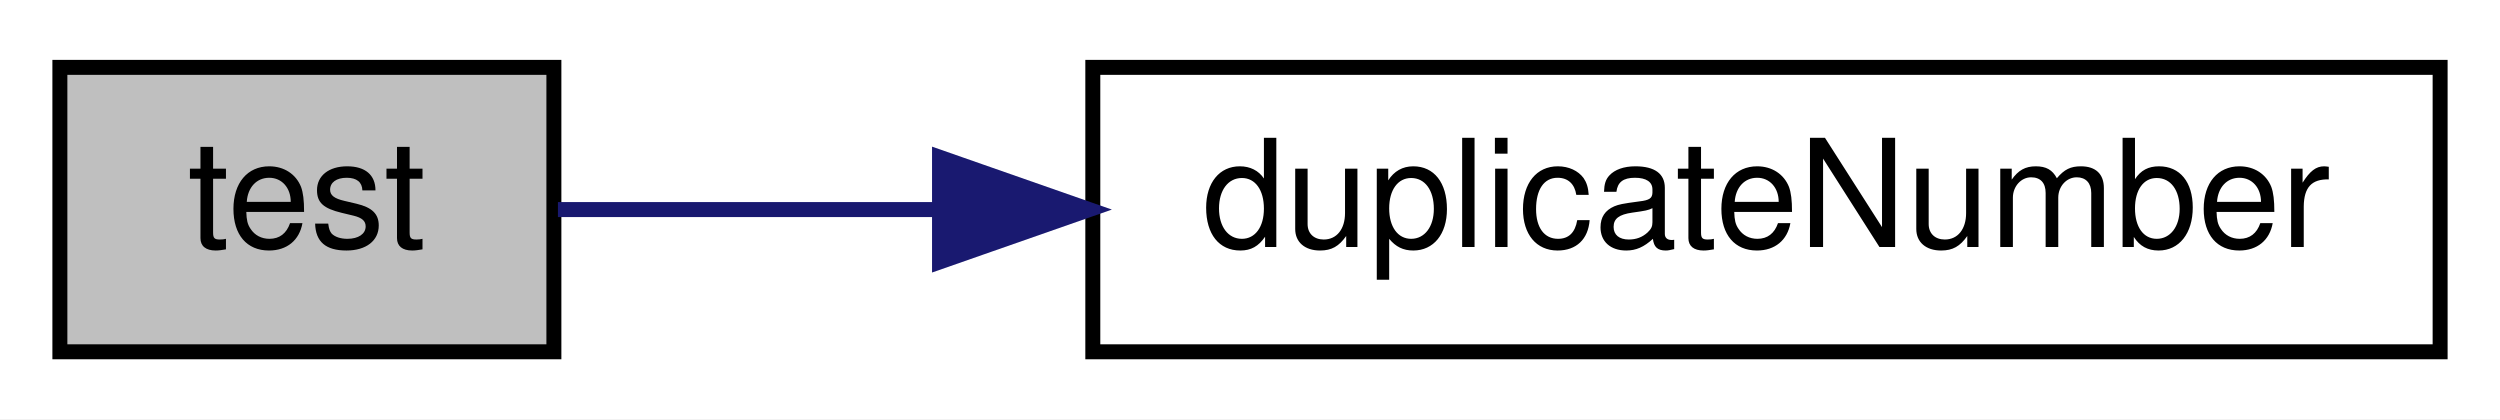
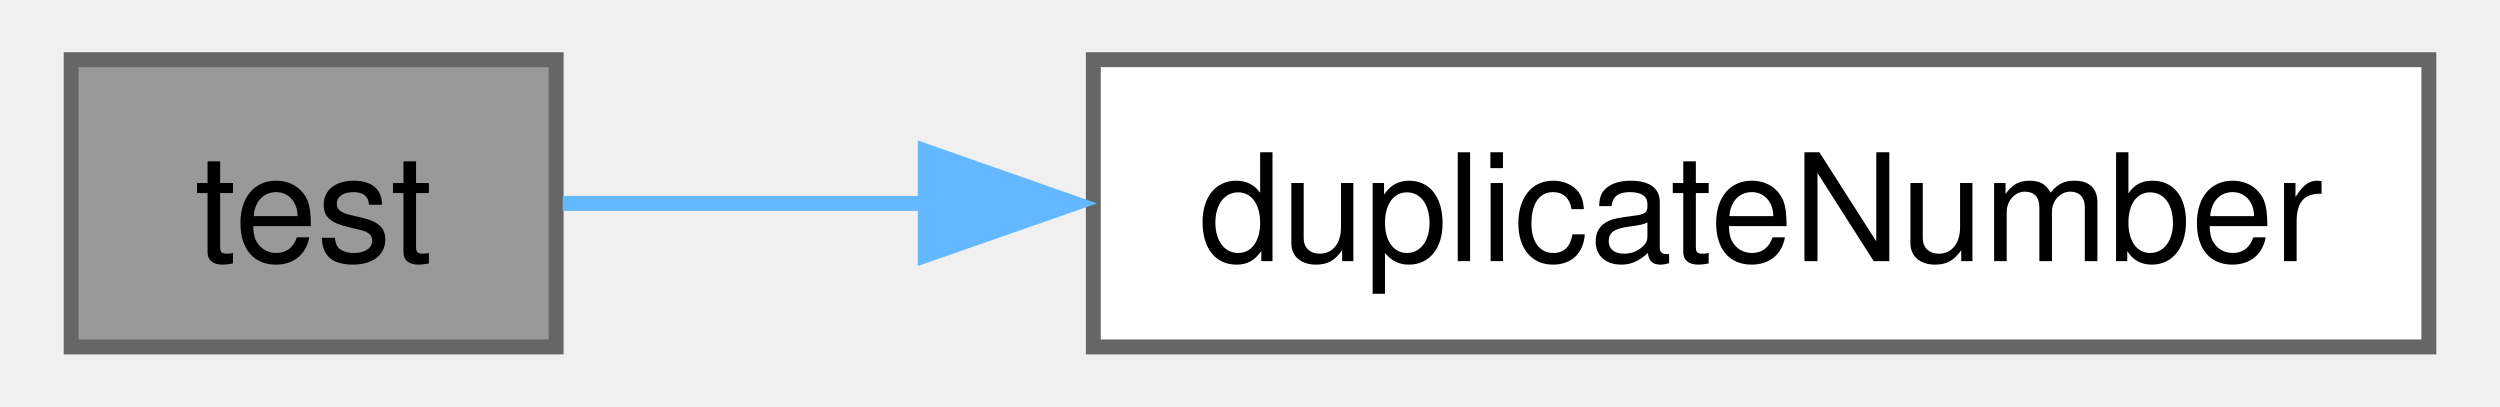
- <svg xmlns="http://www.w3.org/2000/svg" xmlns:xlink="http://www.w3.org/1999/xlink" width="167pt" height="28pt" viewBox="0.00 0.00 167.00 28.00">
-   <g id="graph0" class="graph" transform="scale(1 1) rotate(0) translate(4 24)">
-     <polygon fill="white" stroke="transparent" points="-4,4 -4,-24 163,-24 163,4 -4,4" />
+ <svg xmlns="http://www.w3.org/2000/svg" xmlns:xlink="http://www.w3.org/1999/xlink" width="166pt" height="27pt" viewBox="0.00 0.00 166.00 27.25">
+   <g id="graph0" class="graph" transform="scale(1 1) rotate(0) translate(4 23.25)">
    <g id="node1" class="node">
      <g id="a_node1">
        <a xlink:title="Self-test implementations.">
-           <polygon fill="#bfbfbf" stroke="black" points="0,-0.5 0,-19.5 33,-19.5 33,-0.5 0,-0.5" />
-           <text text-anchor="middle" x="16.5" y="-7.5" font-family="Helvetica,sans-Serif" font-size="10.00">test</text>
+           <polygon fill="#999999" stroke="#666666" points="32.5,-19.25 0,-19.25 0,0 32.5,0 32.5,-19.25" />
+           <text text-anchor="middle" x="16.25" y="-5.75" font-family="Helvetica,sans-Serif" font-size="10.00">test</text>
        </a>
      </g>
    </g>
    <g id="node2" class="node">
      <g id="a_node2">
        <a xlink:href="../../d2/d9b/floyd__cycle__detection__algorithm_8c.html#ac7af29ae53c6659f2881fb080b080f9d" target="_top" xlink:title="for assert">
-           <polygon fill="white" stroke="black" points="69,-0.5 69,-19.5 159,-19.5 159,-0.5 69,-0.5" />
-           <text text-anchor="middle" x="114" y="-7.5" font-family="Helvetica,sans-Serif" font-size="10.00">duplicateNumber</text>
+           <polygon fill="white" stroke="#666666" points="158,-19.25 68.5,-19.25 68.5,0 158,0 158,-19.25" />
+           <text text-anchor="middle" x="113.25" y="-5.75" font-family="Helvetica,sans-Serif" font-size="10.00">duplicateNumber</text>
        </a>
      </g>
    </g>
    <g id="edge1" class="edge">
-       <path fill="none" stroke="midnightblue" d="M33.27,-10C40.43,-10 49.36,-10 58.63,-10" />
-       <polygon fill="midnightblue" stroke="midnightblue" points="58.76,-13.5 68.76,-10 58.76,-6.5 58.76,-13.5" />
+       <path fill="none" stroke="#63b8ff" d="M32.94,-9.62C39.83,-9.62 48.38,-9.62 57.29,-9.62" />
+       <polygon fill="#63b8ff" stroke="#63b8ff" points="57.24,-13.13 67.24,-9.62 57.24,-6.13 57.24,-13.13" />
    </g>
  </g>
</svg>
